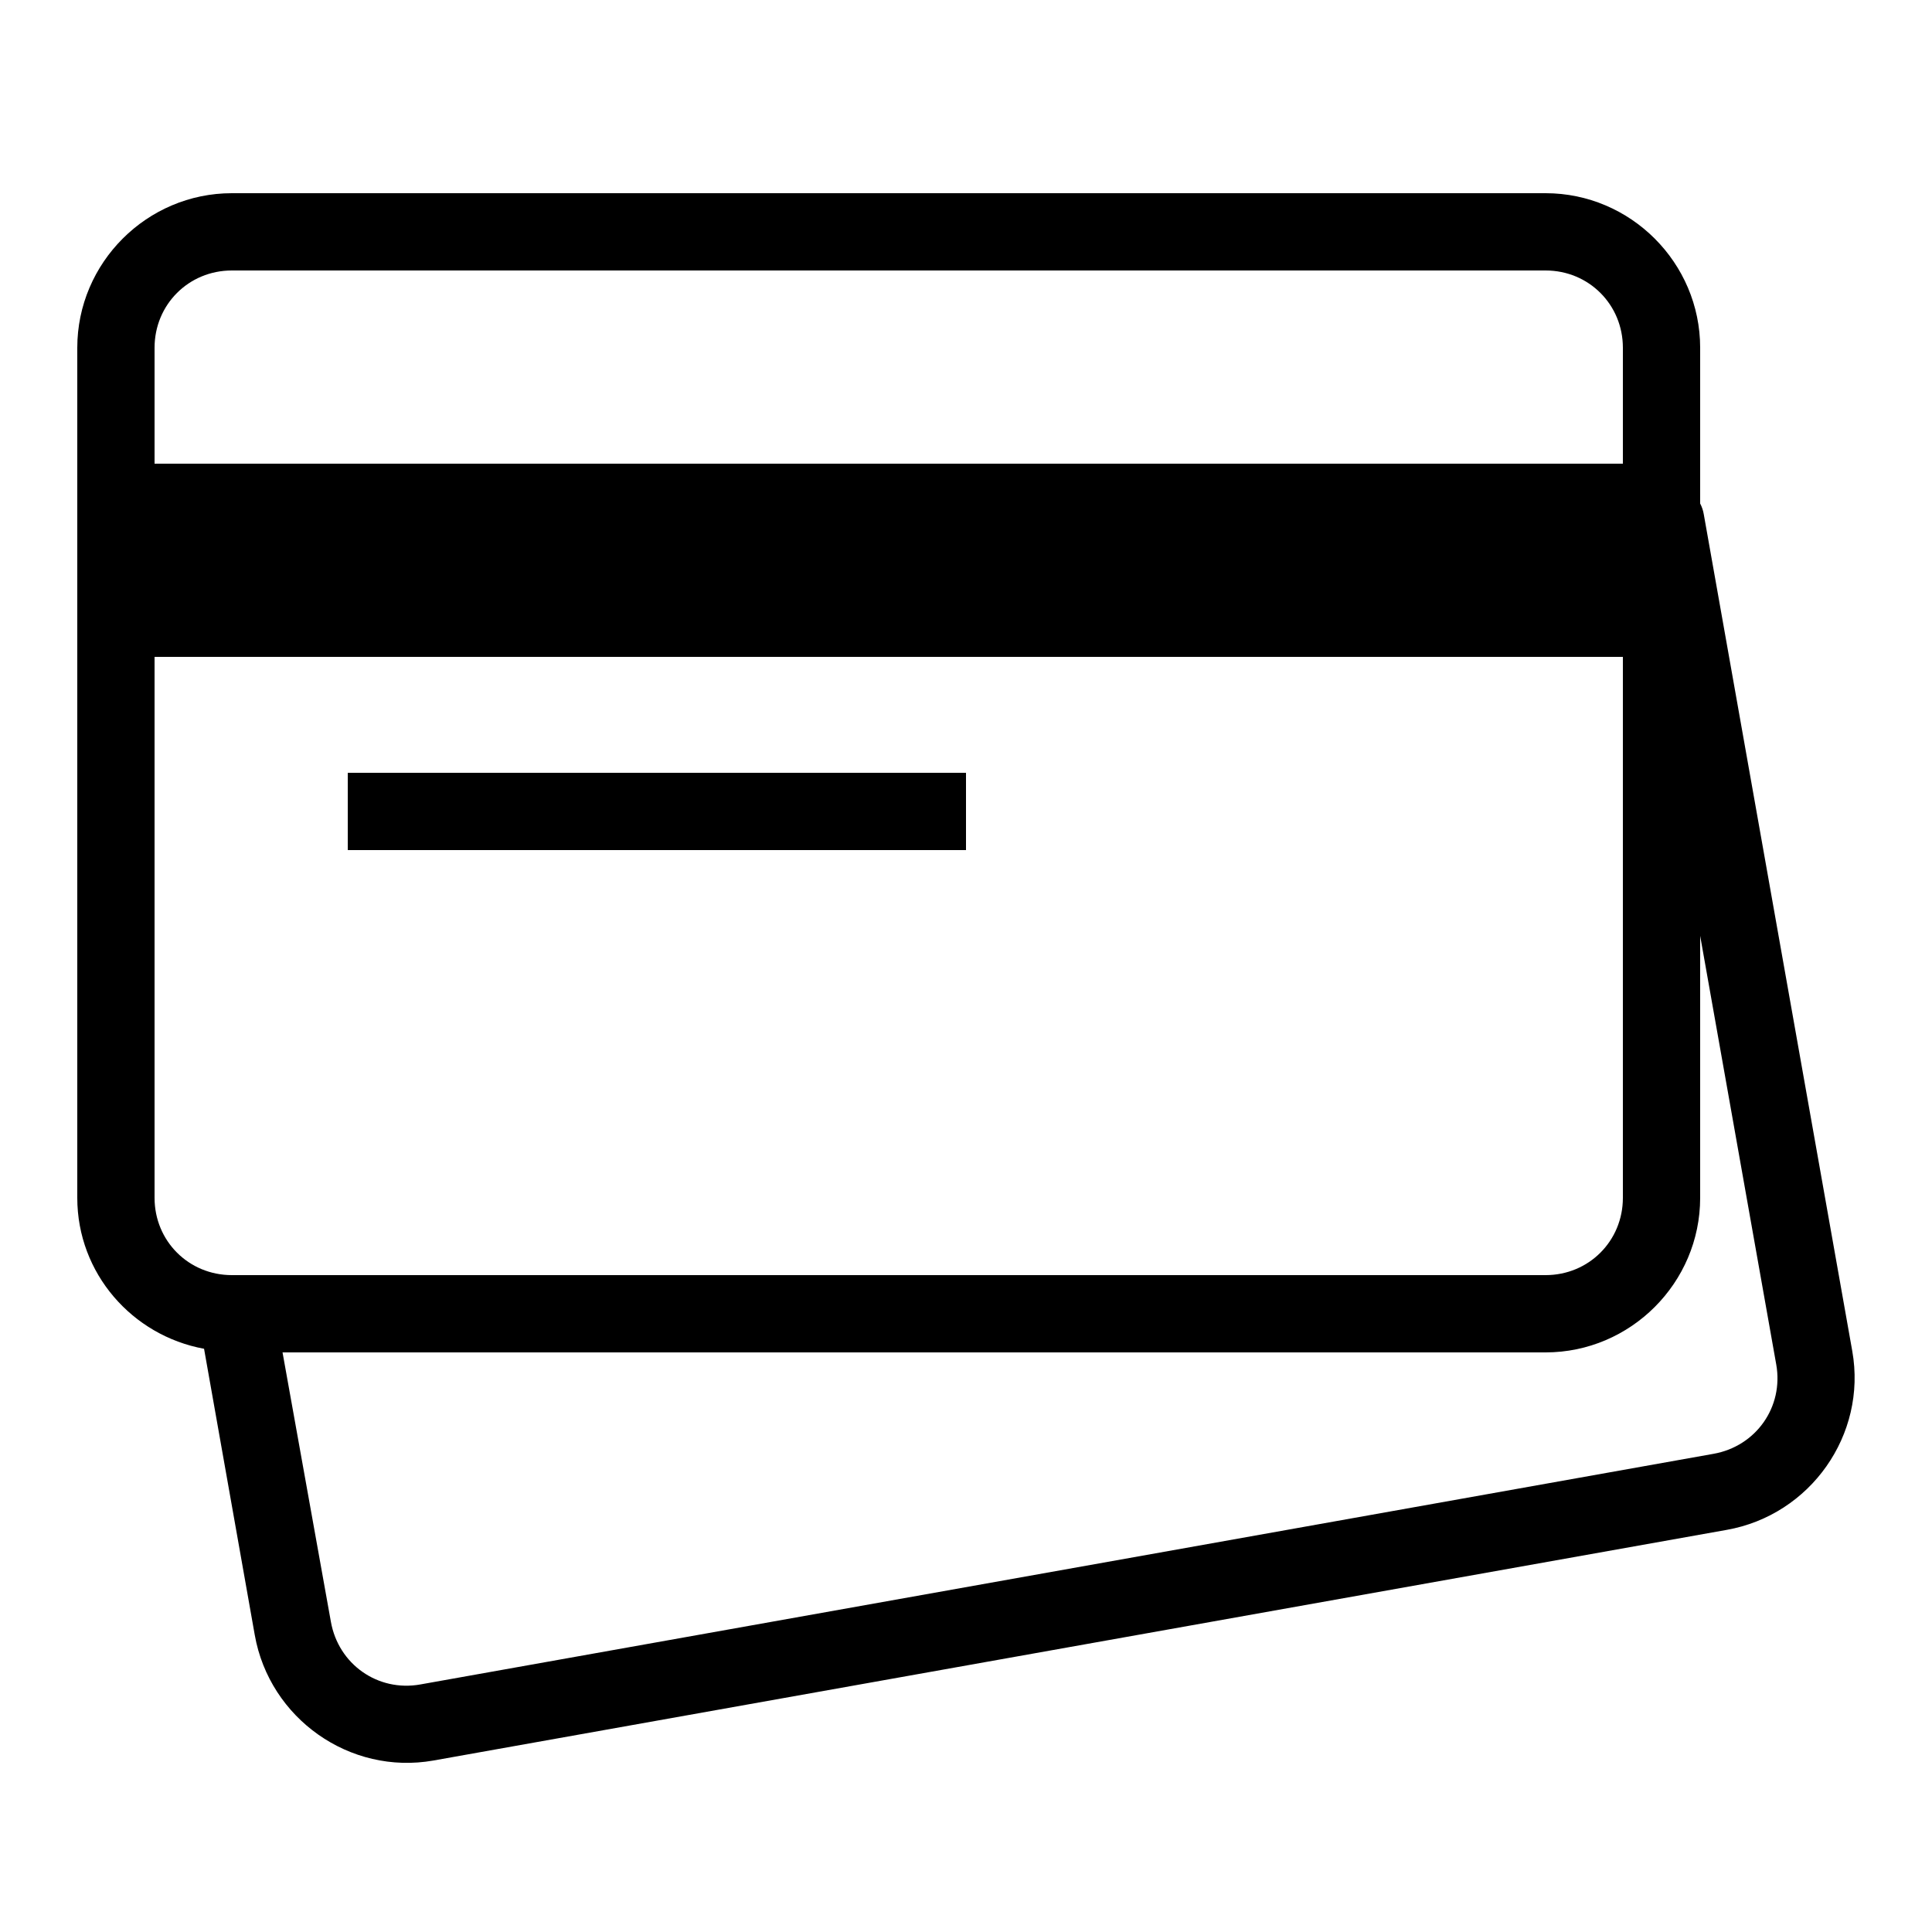
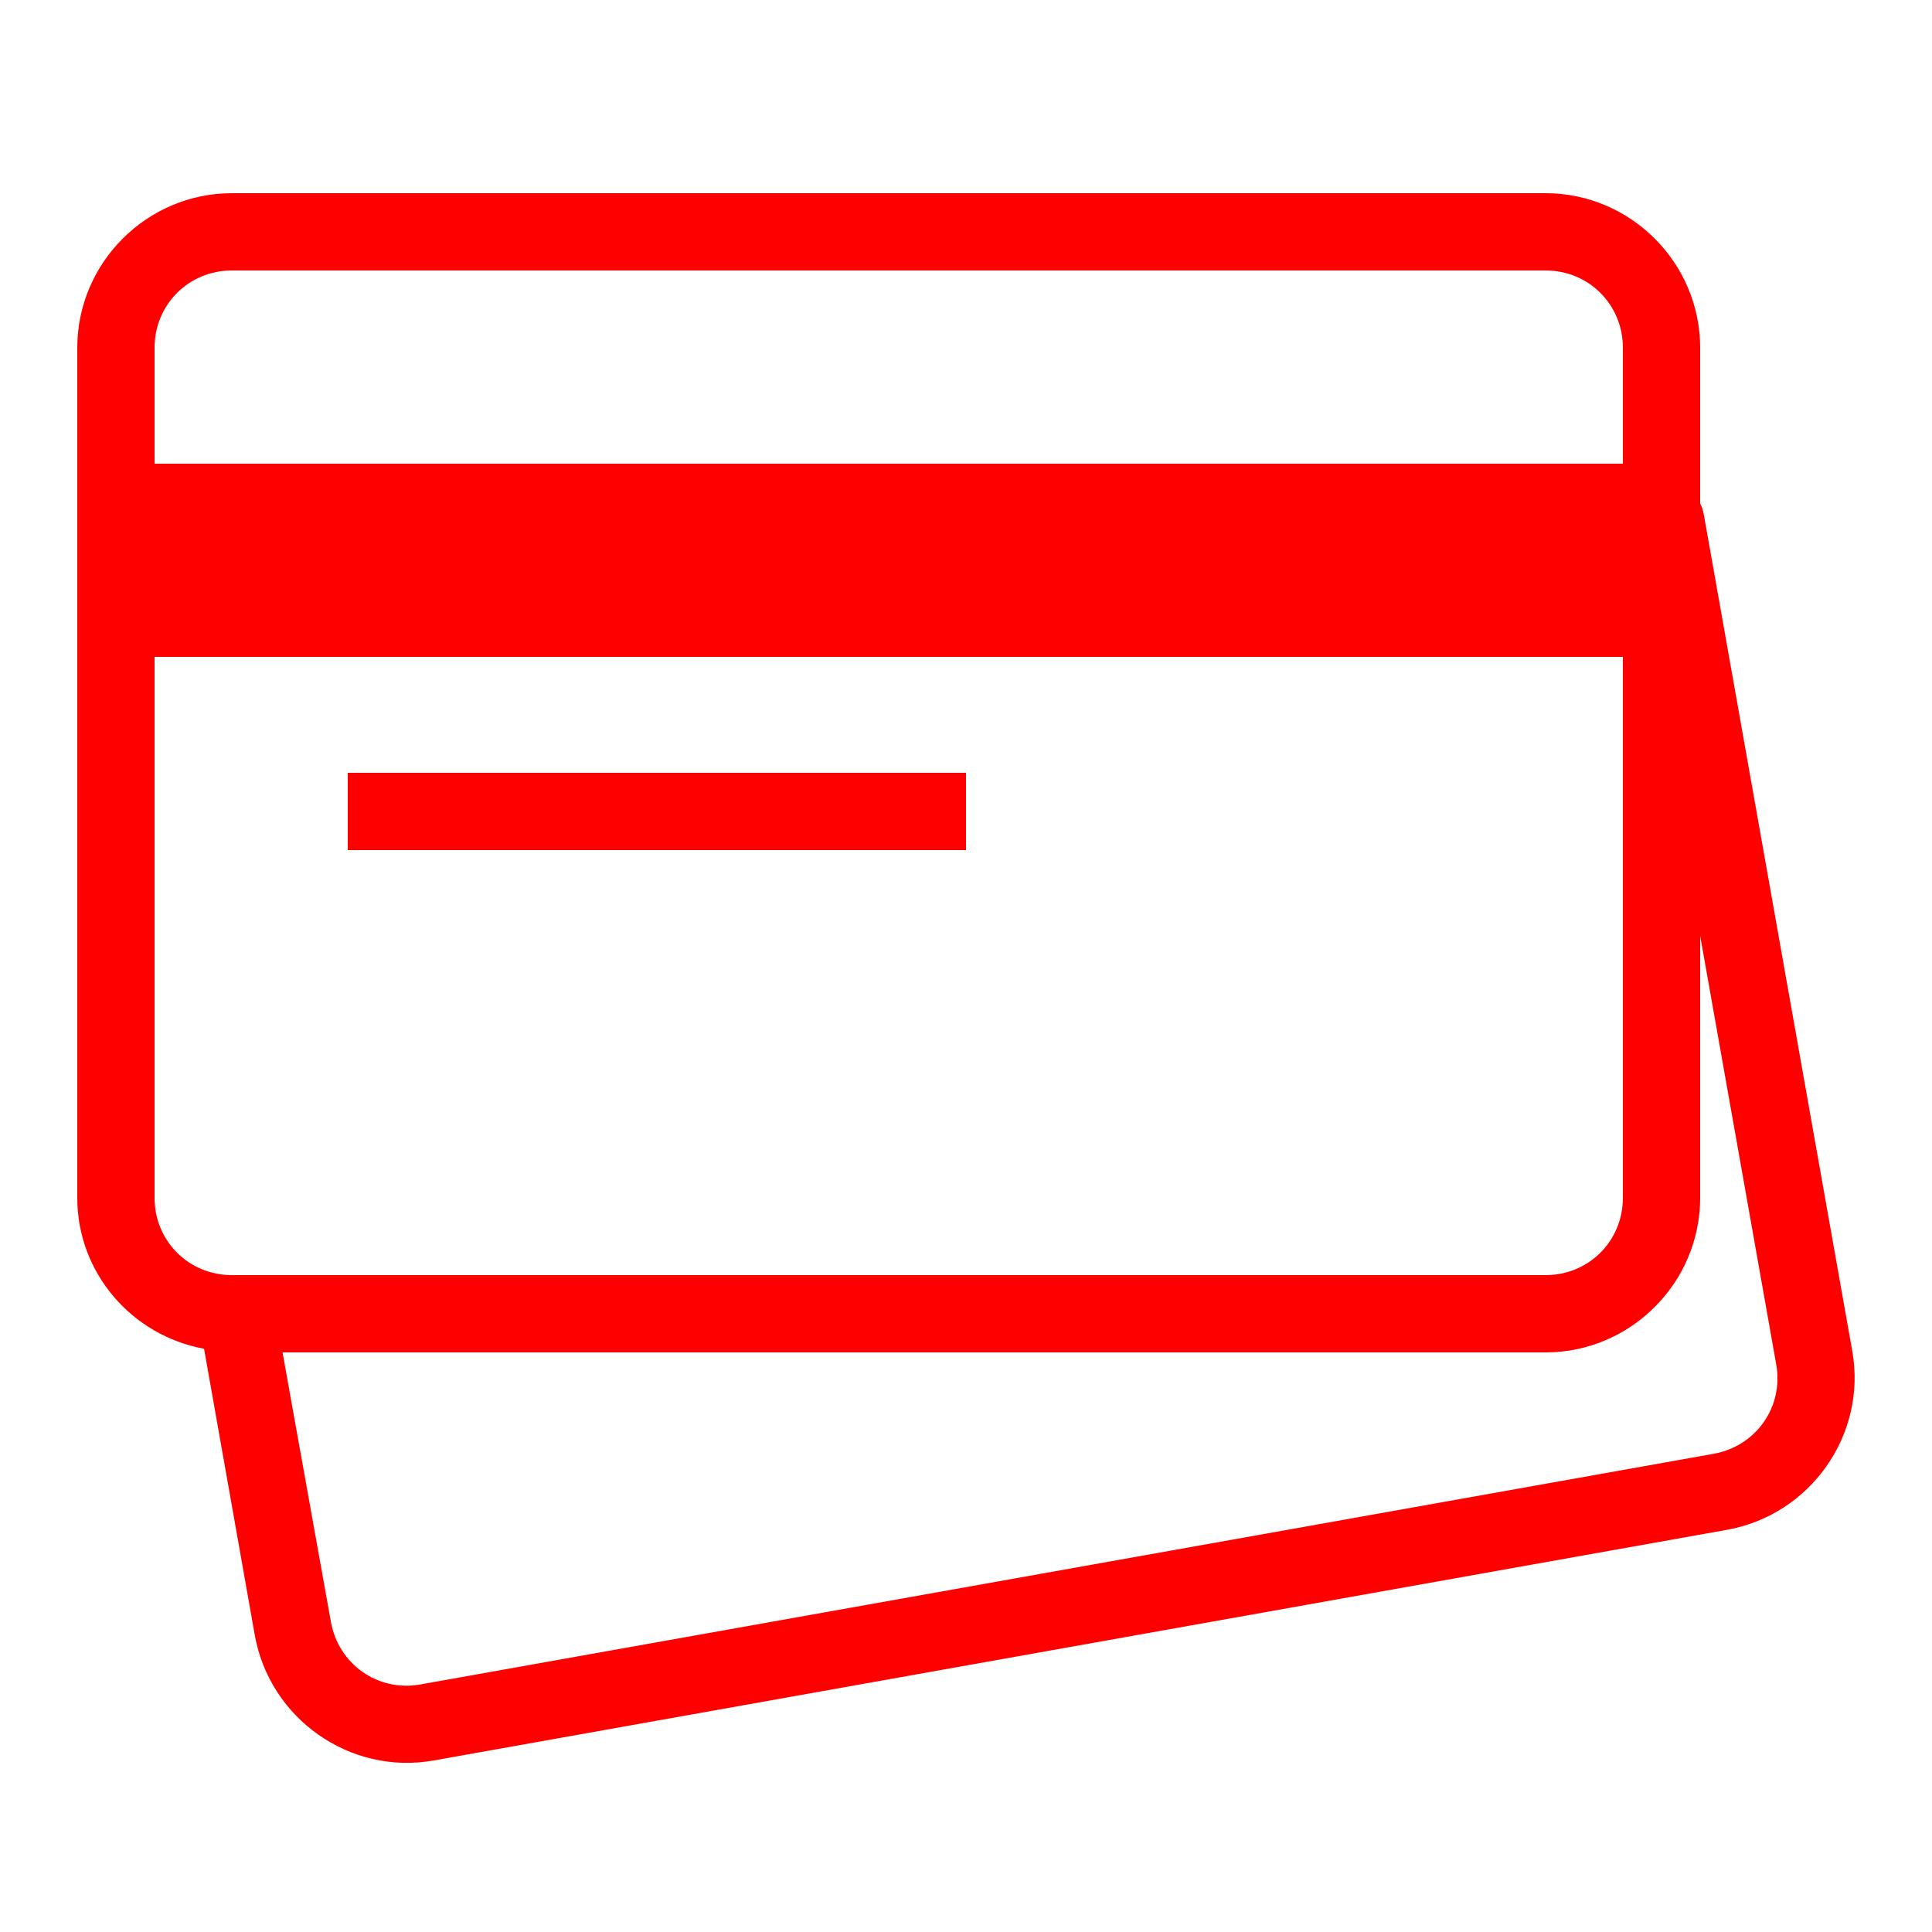
<svg xmlns="http://www.w3.org/2000/svg" viewBox="0 0 50 50">
-   <path d="M6 5C3.801 5 2 6.801 2 9v22c0 1.953 1.422 3.566 3.281 3.906l1.312 7.406c.383 2.164 2.461 3.633 4.625 3.25l33.469-5.969c2.164-.383 3.633-2.461 3.25-4.625L44.094 13.312c-.016-.098-.047-.191-.094-.281V9c0-2.199-1.801-4-4-4zm0 2h34c1.117 0 2 .883 2 2v3H4V9c0-1.117.883-2 2-2zM4 17h38v14c0 1.117-.883 2-2 2H6c-1.117 0-2-.883-2-2zm5 3v2h16v-2zm35 4.219l1.969 11.094c.195 1.098-.523 2.117-1.625 2.312L10.875 43.594c-1.098.195-2.117-.523-2.312-1.625L7.312 35H40c2.199 0 4-1.801 4-4z" />
+   <path fill="#F00" d="M6 5C3.801 5 2 6.801 2 9v22c0 1.953 1.422 3.566 3.281 3.906l1.312 7.406c.383 2.164 2.461 3.633 4.625 3.25l33.469-5.969c2.164-.383 3.633-2.461 3.25-4.625L44.094 13.312c-.016-.098-.047-.191-.094-.281V9c0-2.199-1.801-4-4-4zm0 2h34c1.117 0 2 .883 2 2v3H4V9c0-1.117.883-2 2-2zM4 17h38v14c0 1.117-.883 2-2 2H6c-1.117 0-2-.883-2-2zm5 3v2h16v-2zm35 4.219l1.969 11.094c.195 1.098-.523 2.117-1.625 2.312L10.875 43.594c-1.098.195-2.117-.523-2.312-1.625L7.312 35H40c2.199 0 4-1.801 4-4z" />
</svg>
